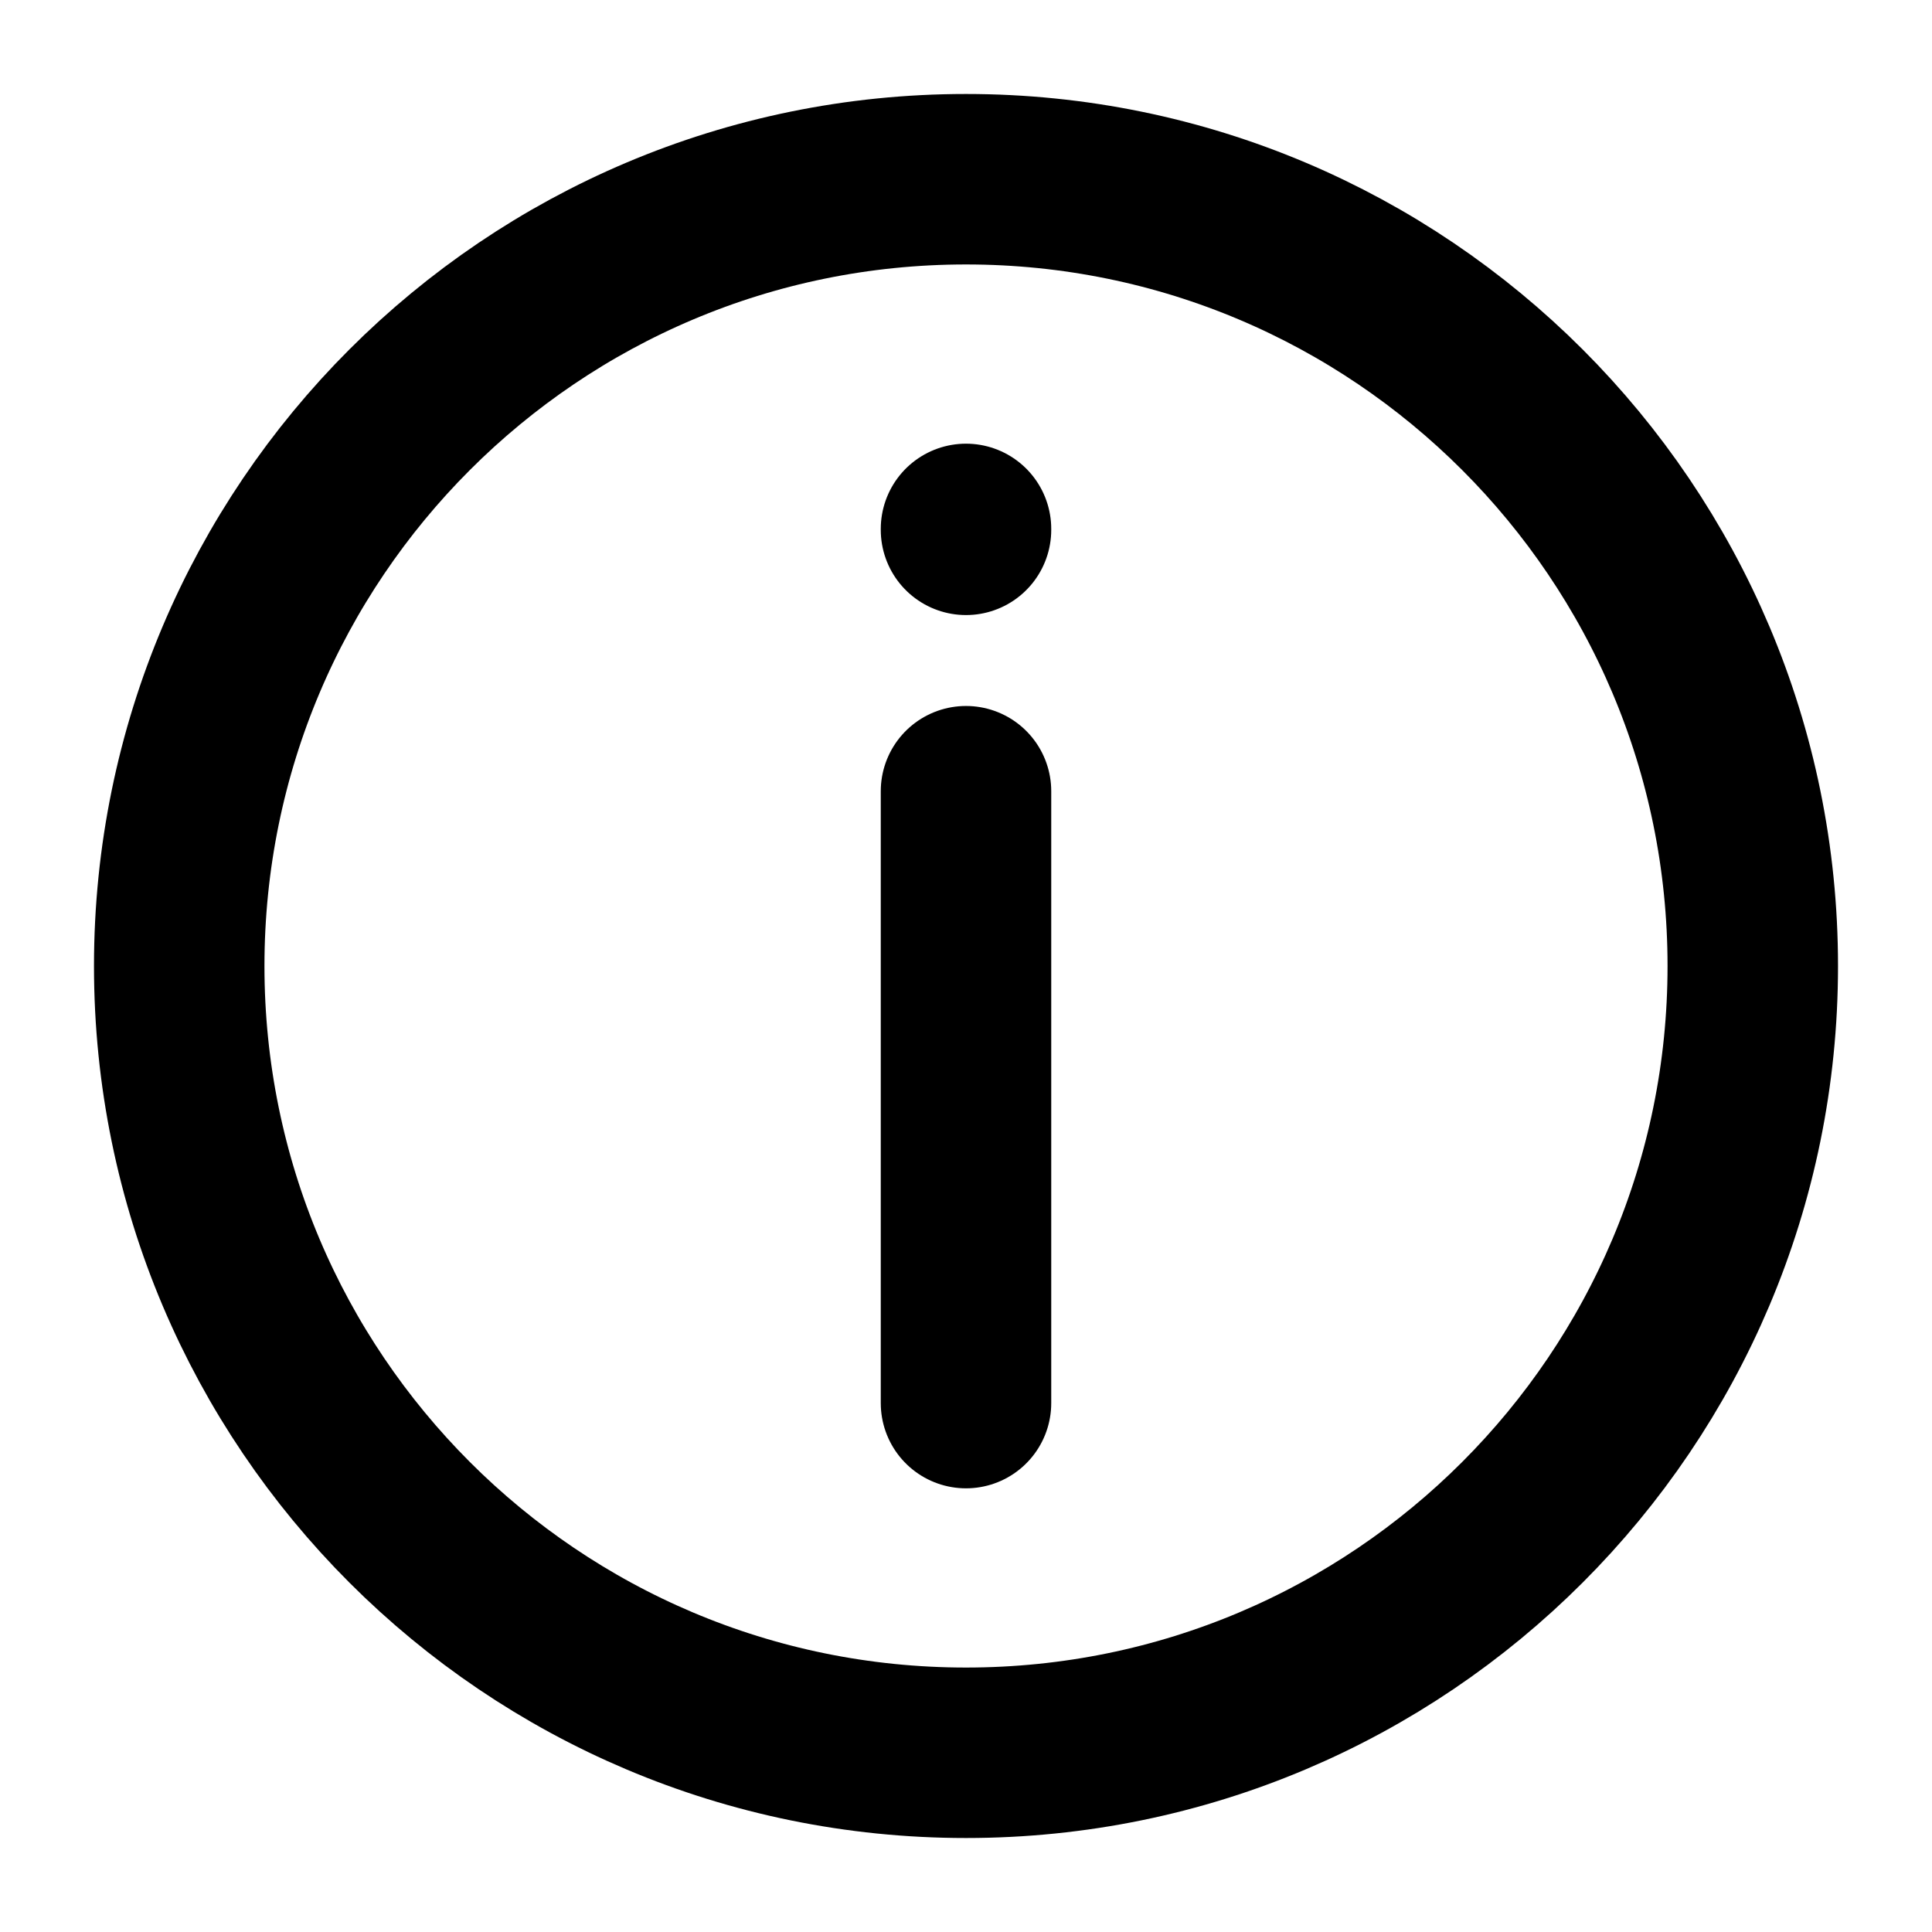
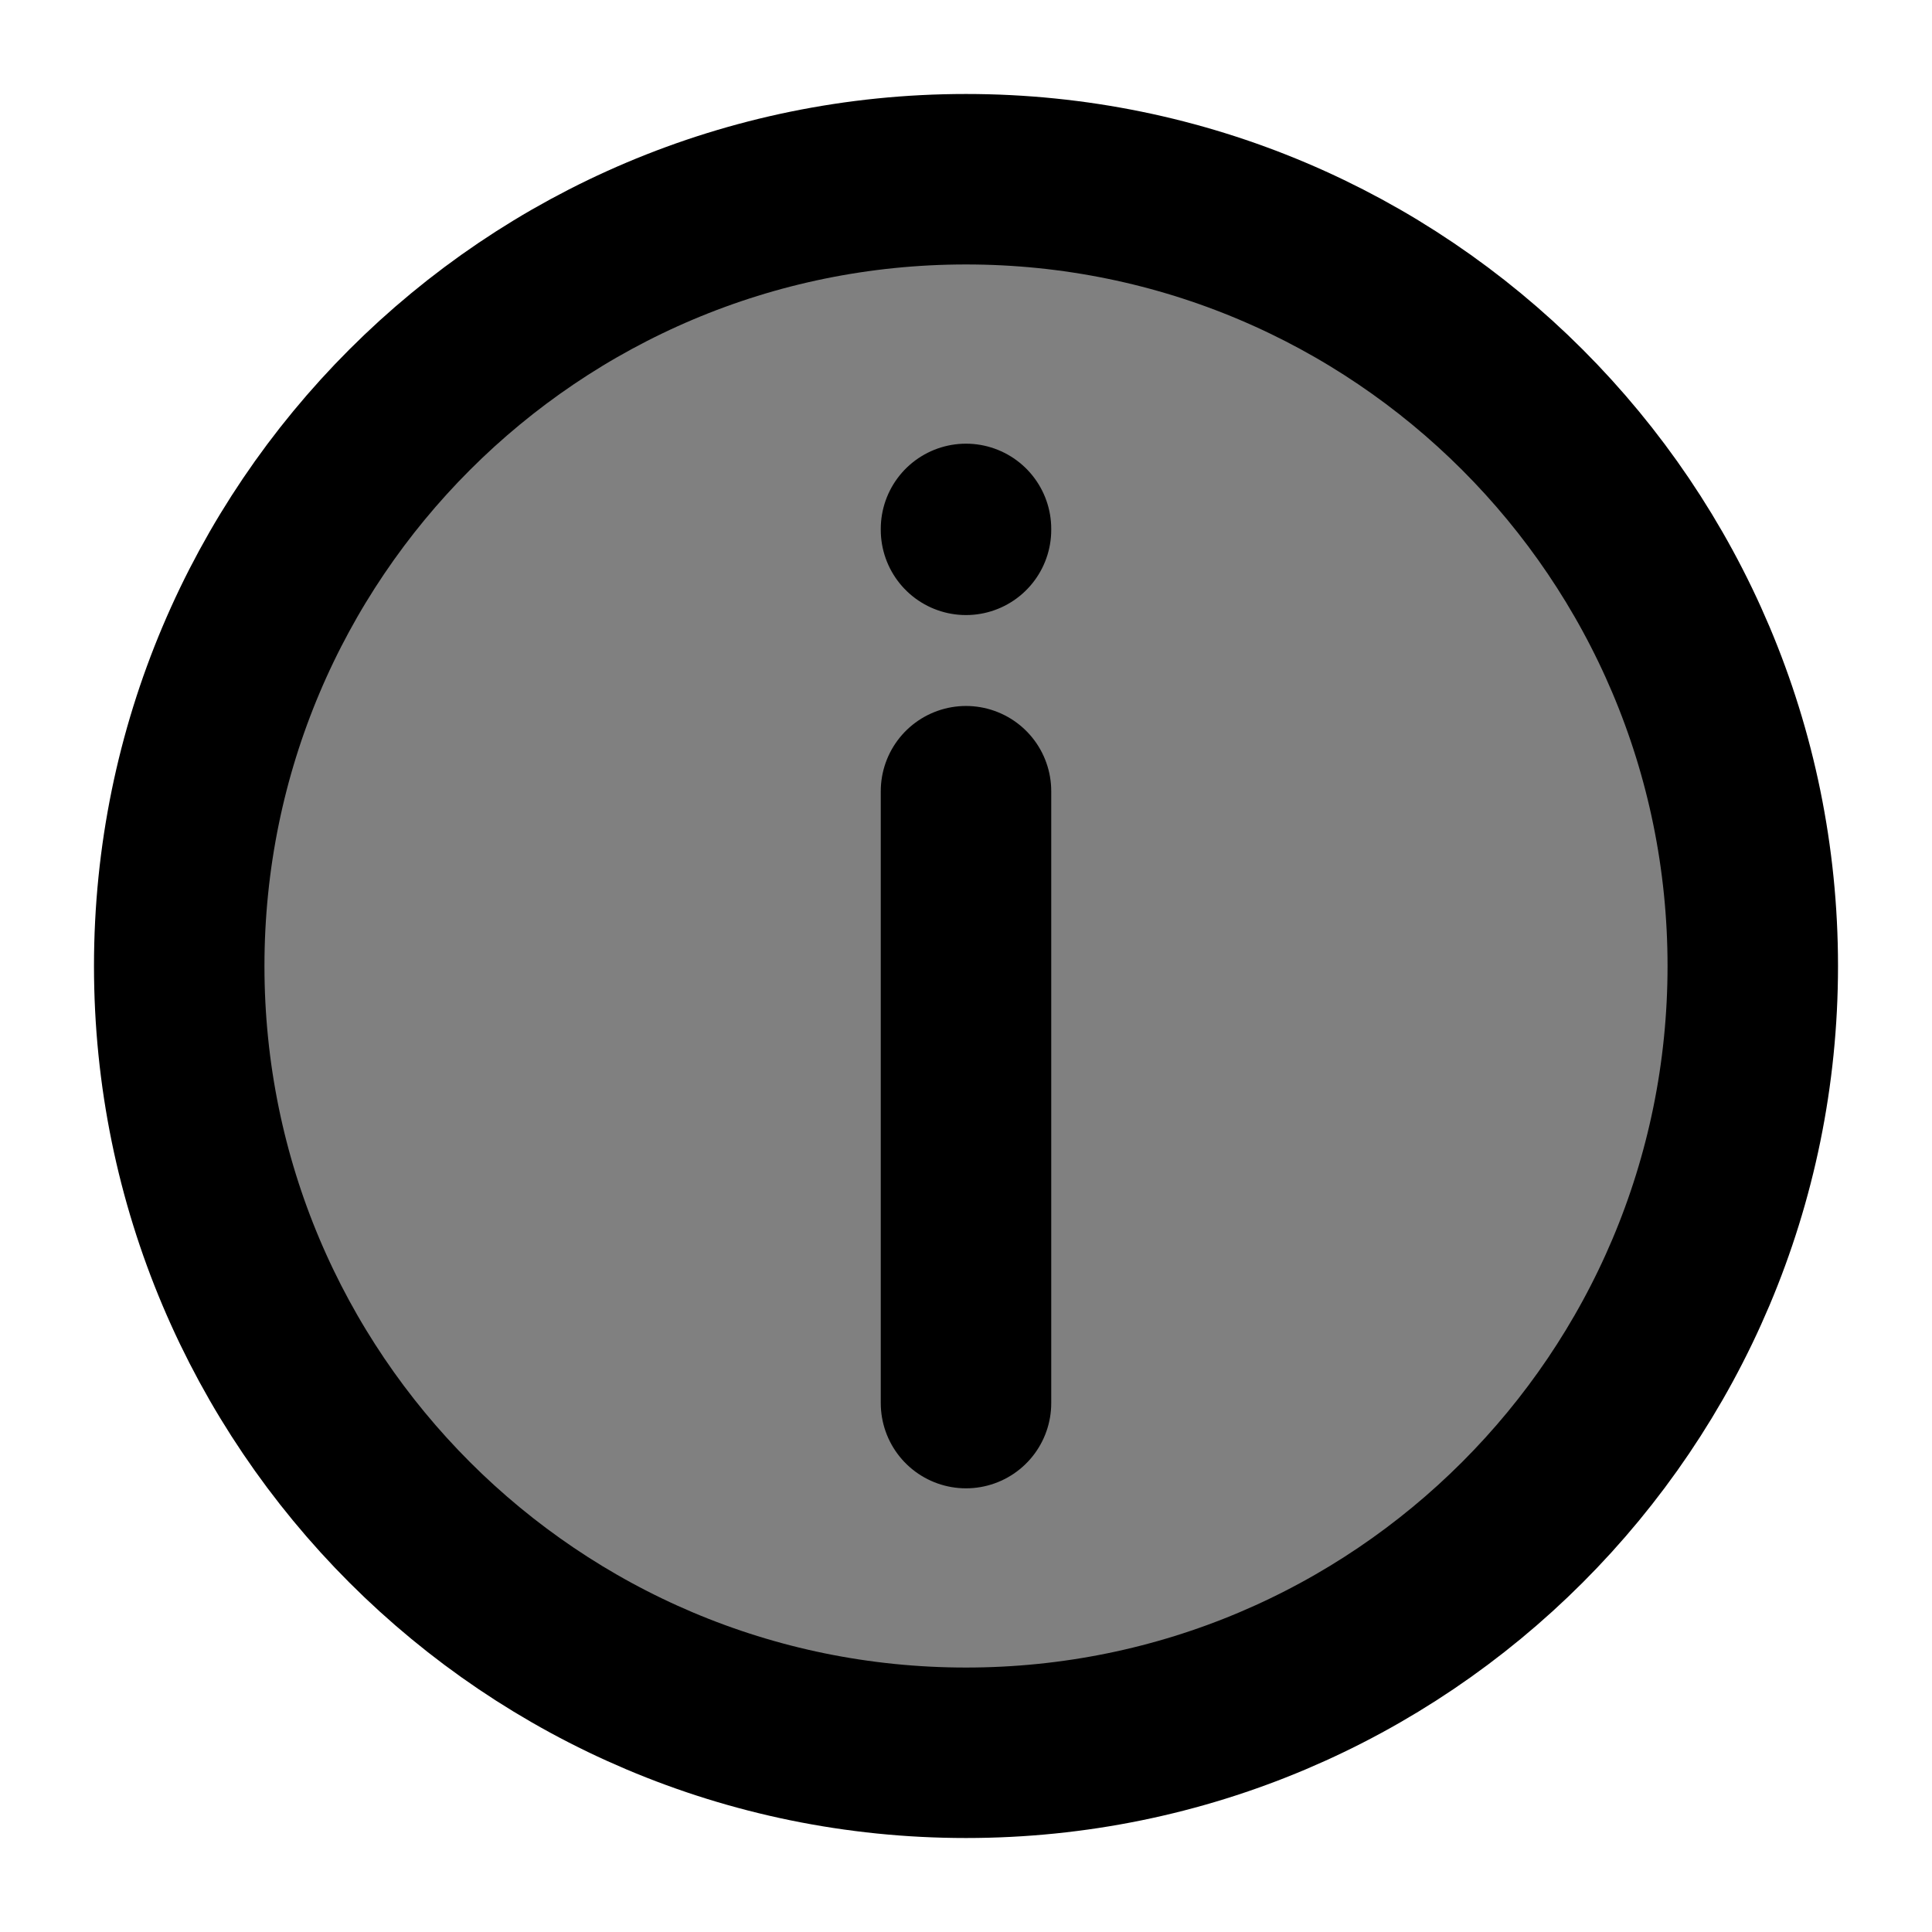
- <svg xmlns="http://www.w3.org/2000/svg" width="17" height="17" viewBox="0 0 17 17" fill="none">
+ <svg xmlns="http://www.w3.org/2000/svg" width="17" height="17" viewBox="0 0 17 17" fill="gray">
  <g clip-path="url(#clip0_1714_83)">
    <path d="M8.5 4.662V4.654M8.5 12.346V6.962M15.423 8.5C15.423 12.324 12.324 15.423 8.5 15.423C4.677 15.423 1.577 12.324 1.577 8.5C1.577 4.677 4.677 1.577 8.5 1.577C12.324 1.577 15.423 4.677 15.423 8.5Z" stroke="currentColor" stroke-width="1.5" stroke-linecap="round" stroke-linejoin="round" />
  </g>
  <defs>
    <clipPath id="clip0_1714_83">
      <rect width="17" height="17" fill="currentColor" />
    </clipPath>
  </defs>
</svg>
